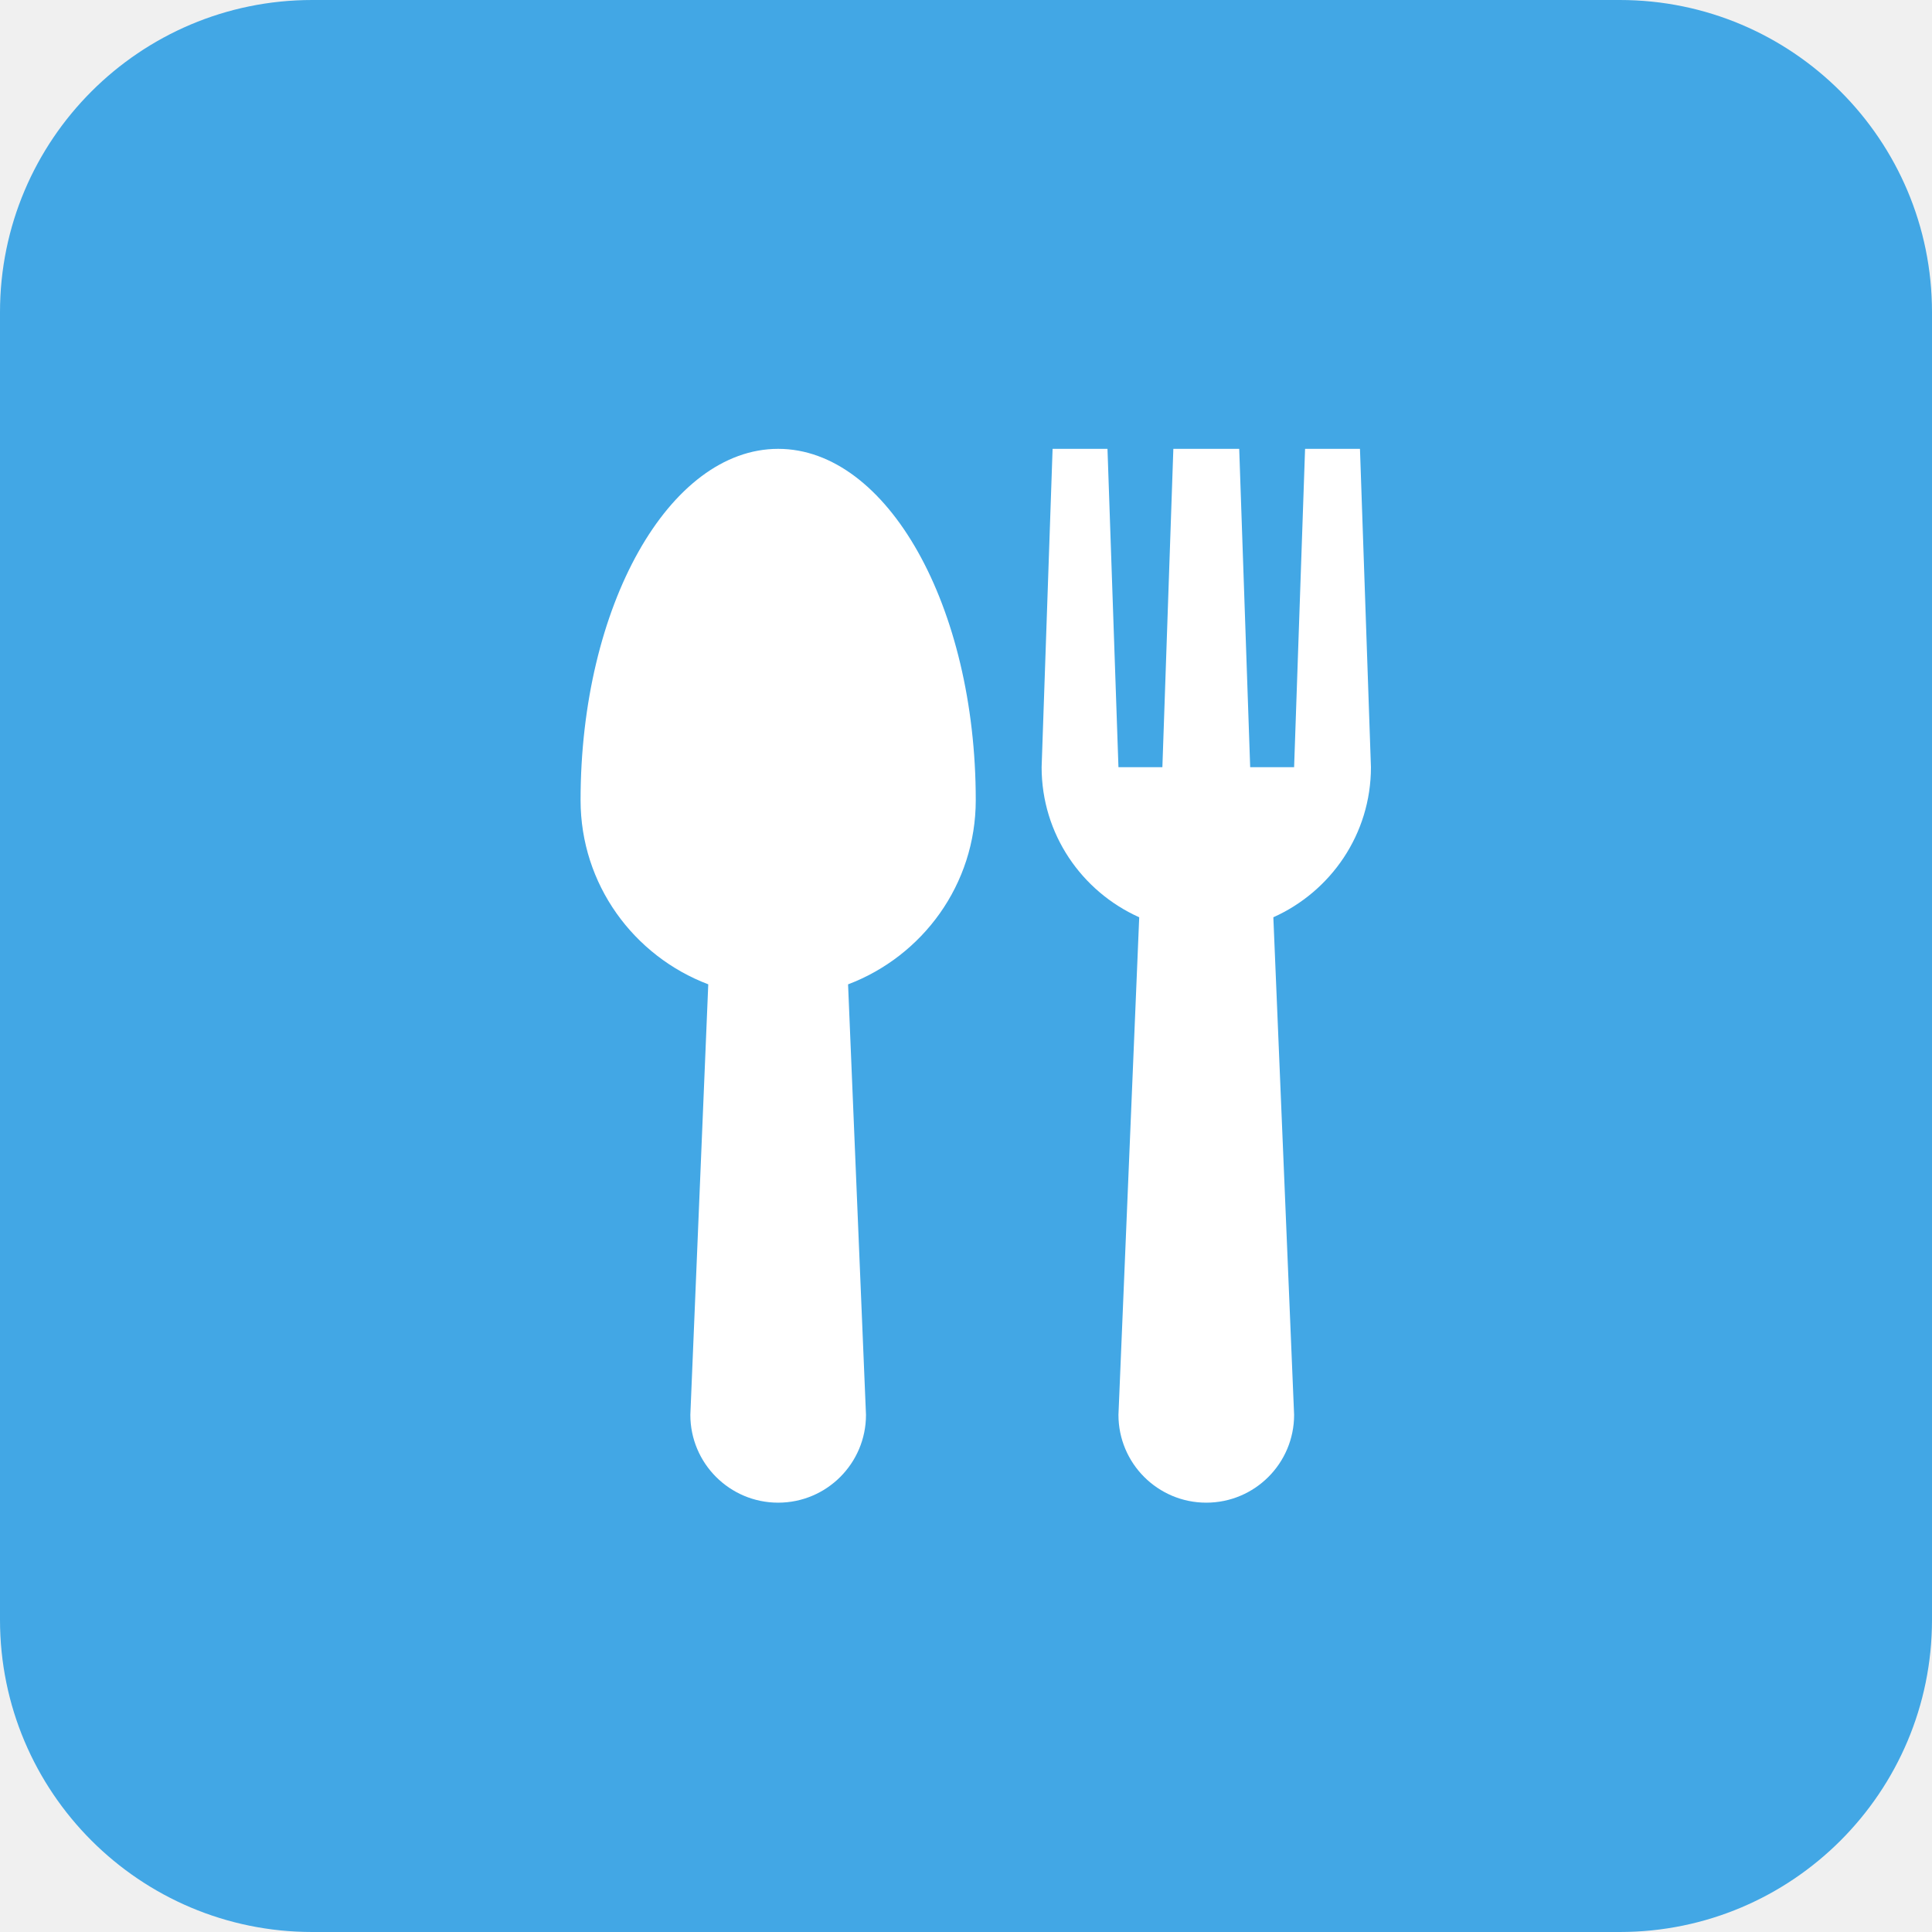
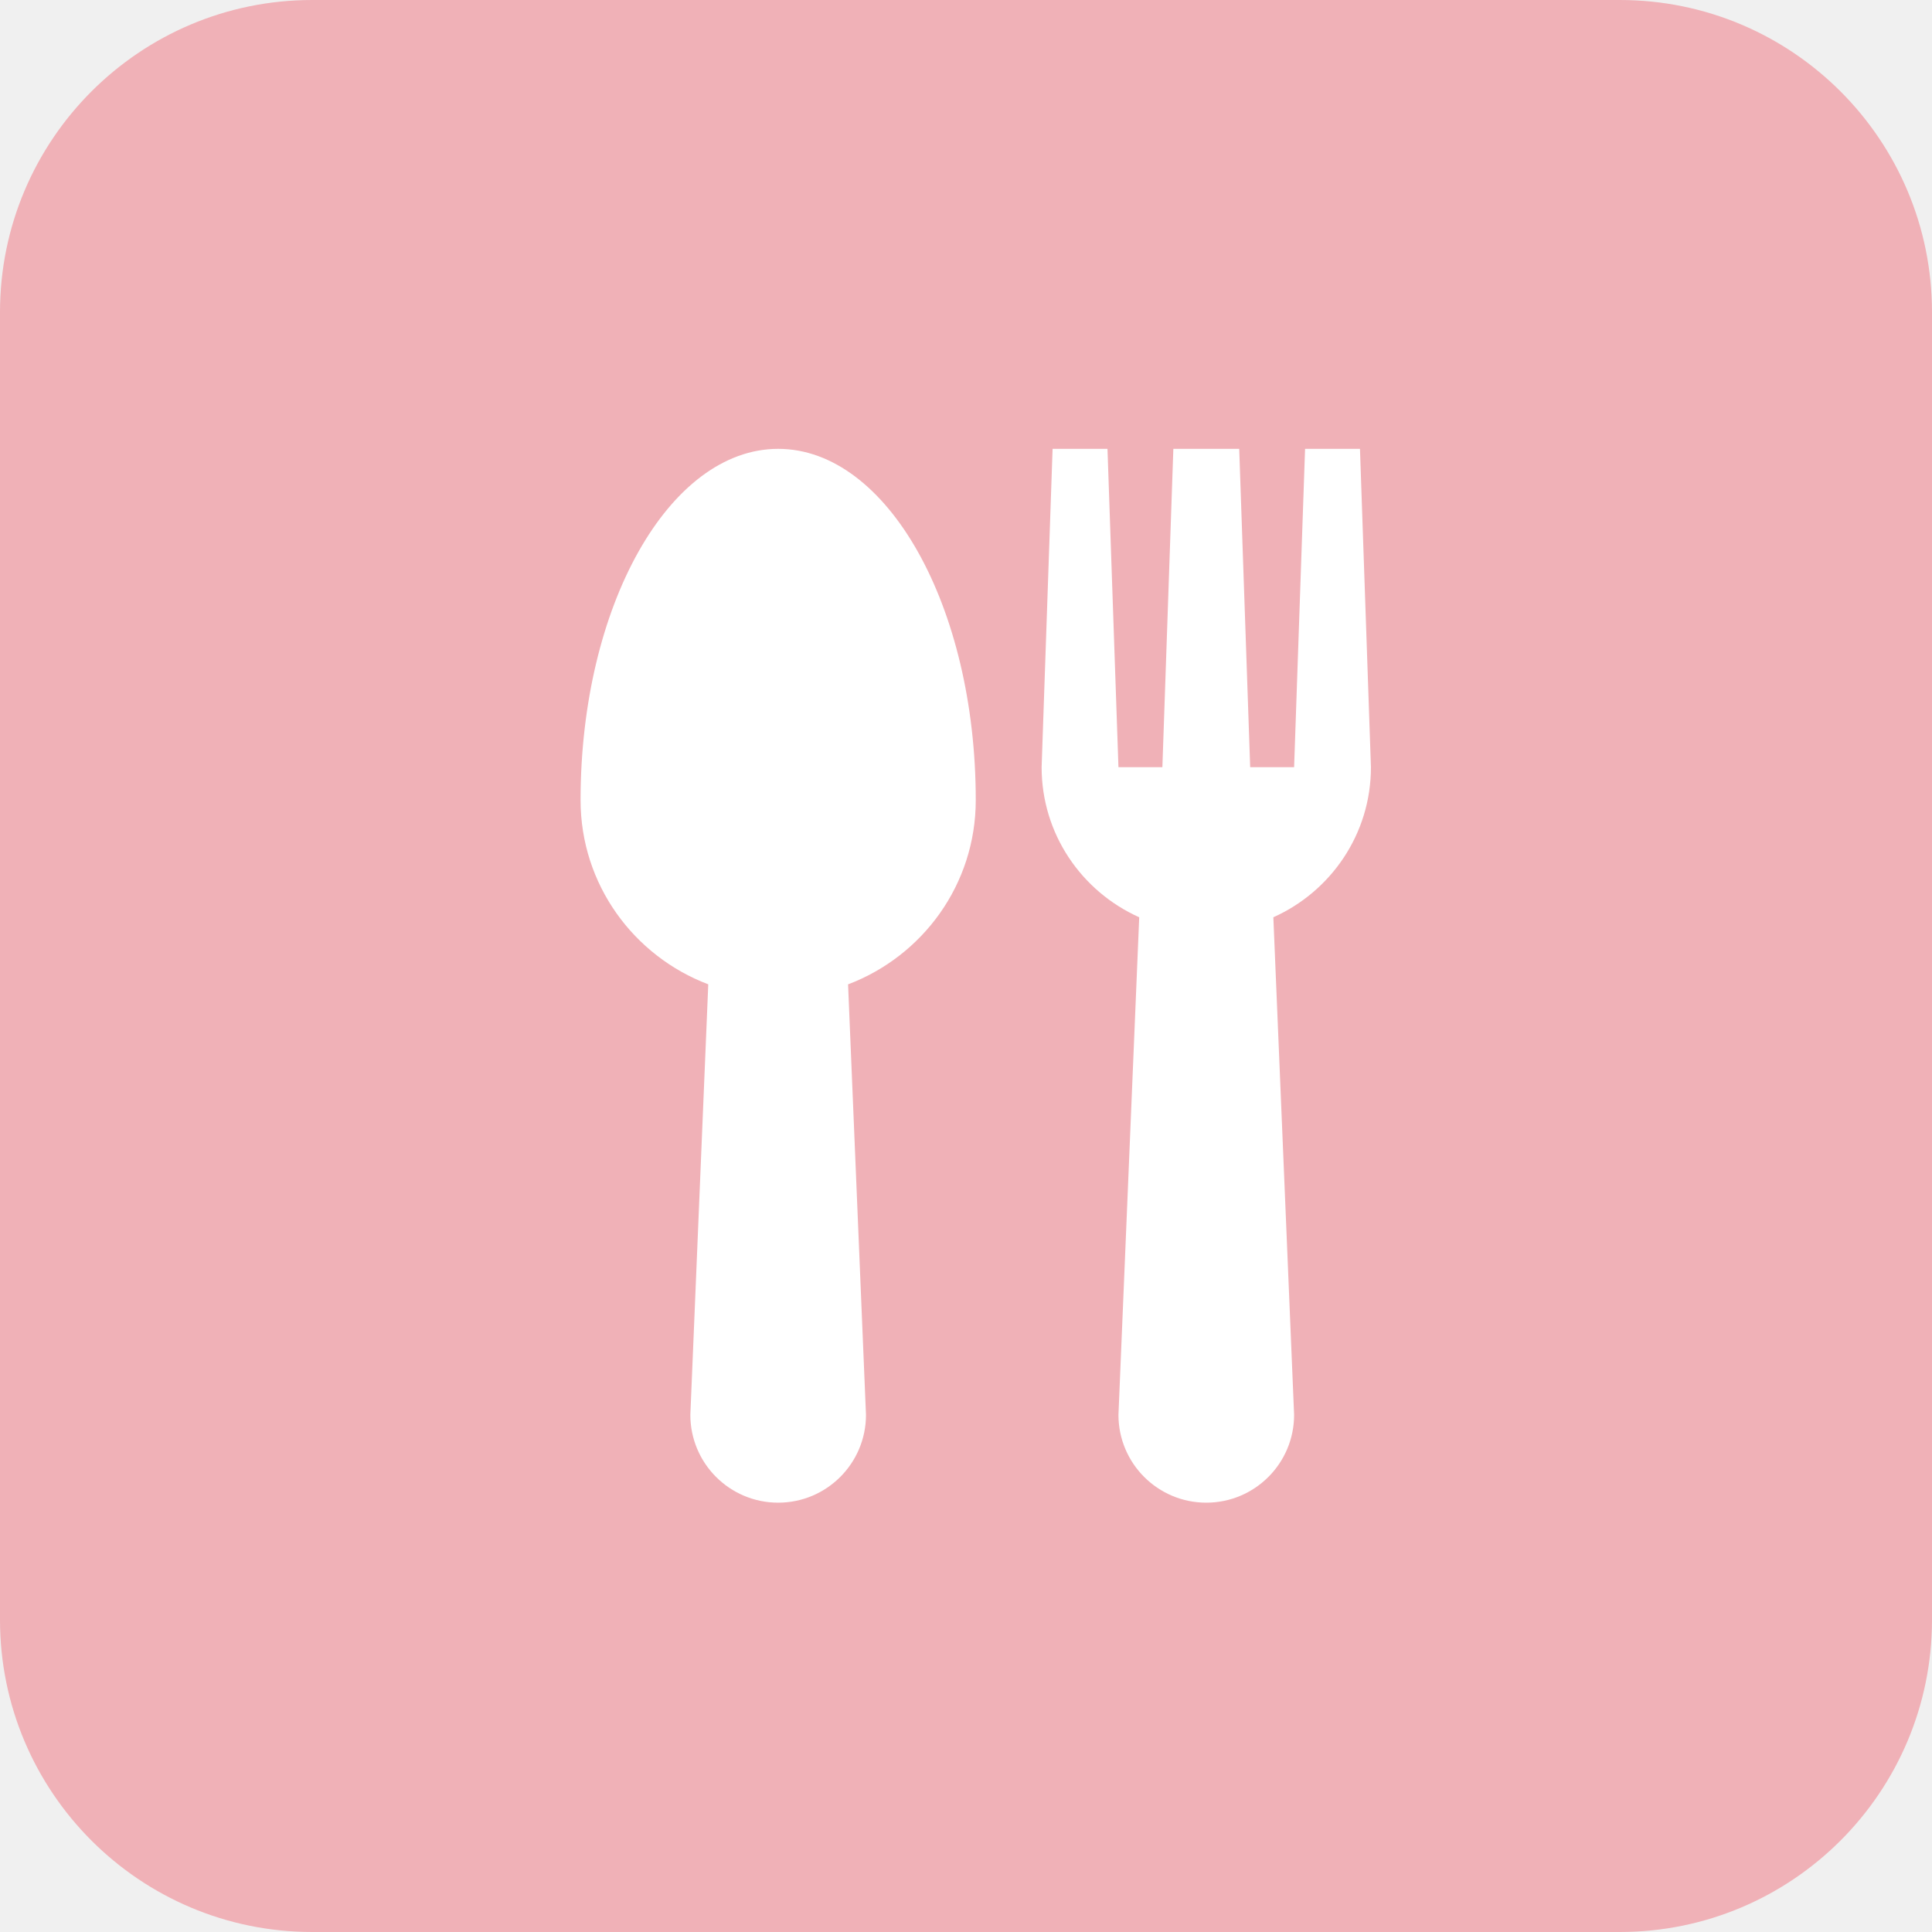
<svg xmlns="http://www.w3.org/2000/svg" width="99" height="99" viewBox="0 0 99 99" fill="none">
-   <rect width="99" height="99" rx="16" fill="#42A7E5" />
+   <rect width="99" height="99" rx="16" fill="#f0b1b7" />
  <path d="M50 41C50 31.059 45.463 23 39.875 23C34.285 23 29.75 31.059 29.75 41C29.75 45.326 32.477 48.992 36.293 50.439L35.375 72.5C35.375 74.985 37.39 77 39.875 77C42.36 77 44.375 74.985 44.375 72.5L43.457 50.441C47.276 48.992 50 45.326 50 41Z" fill="white" />
  <path d="M70.25 39.313L69.688 23H66.875L66.313 39.313H64.062L63.5 23H60.125L59.563 39.313H57.312L56.75 23H53.937L53.375 39.313C53.375 42.744 55.432 45.684 58.376 47.003L57.312 72.5C57.312 74.985 59.327 77 61.812 77C64.298 77 66.313 74.985 66.313 72.5L65.249 47.003C68.193 45.684 70.25 42.744 70.25 39.313Z" fill="white" />
</svg>
